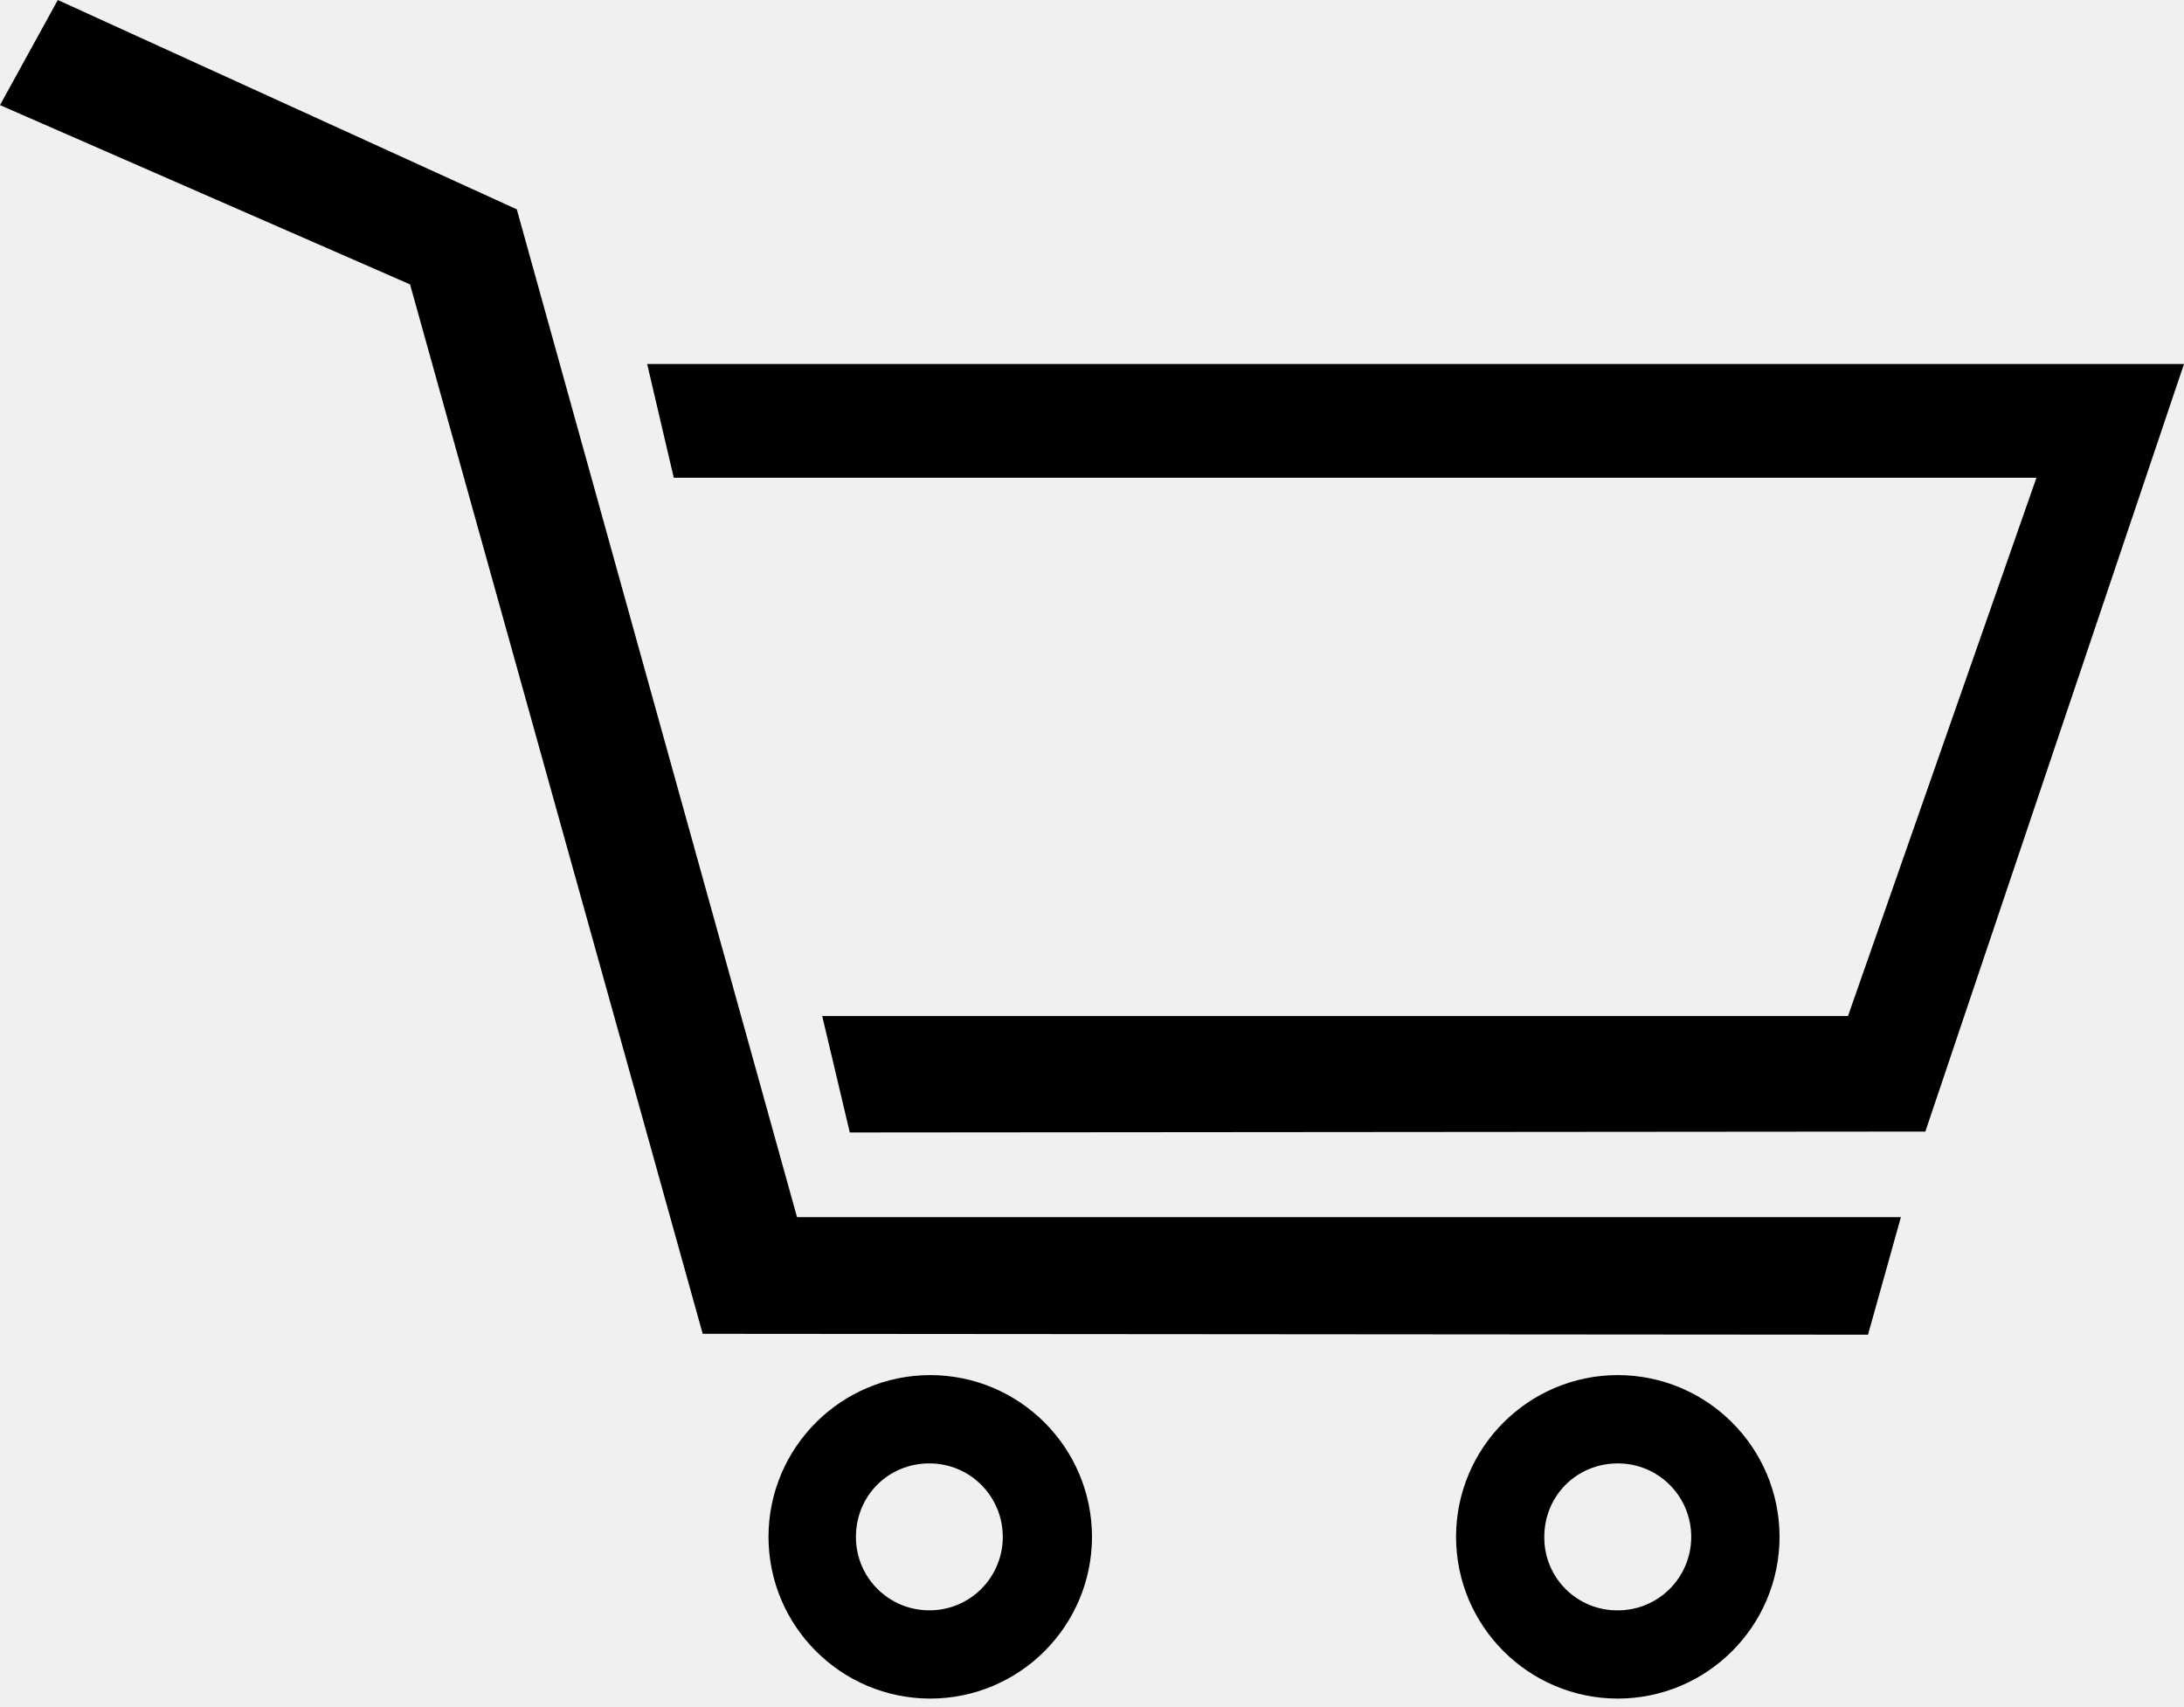
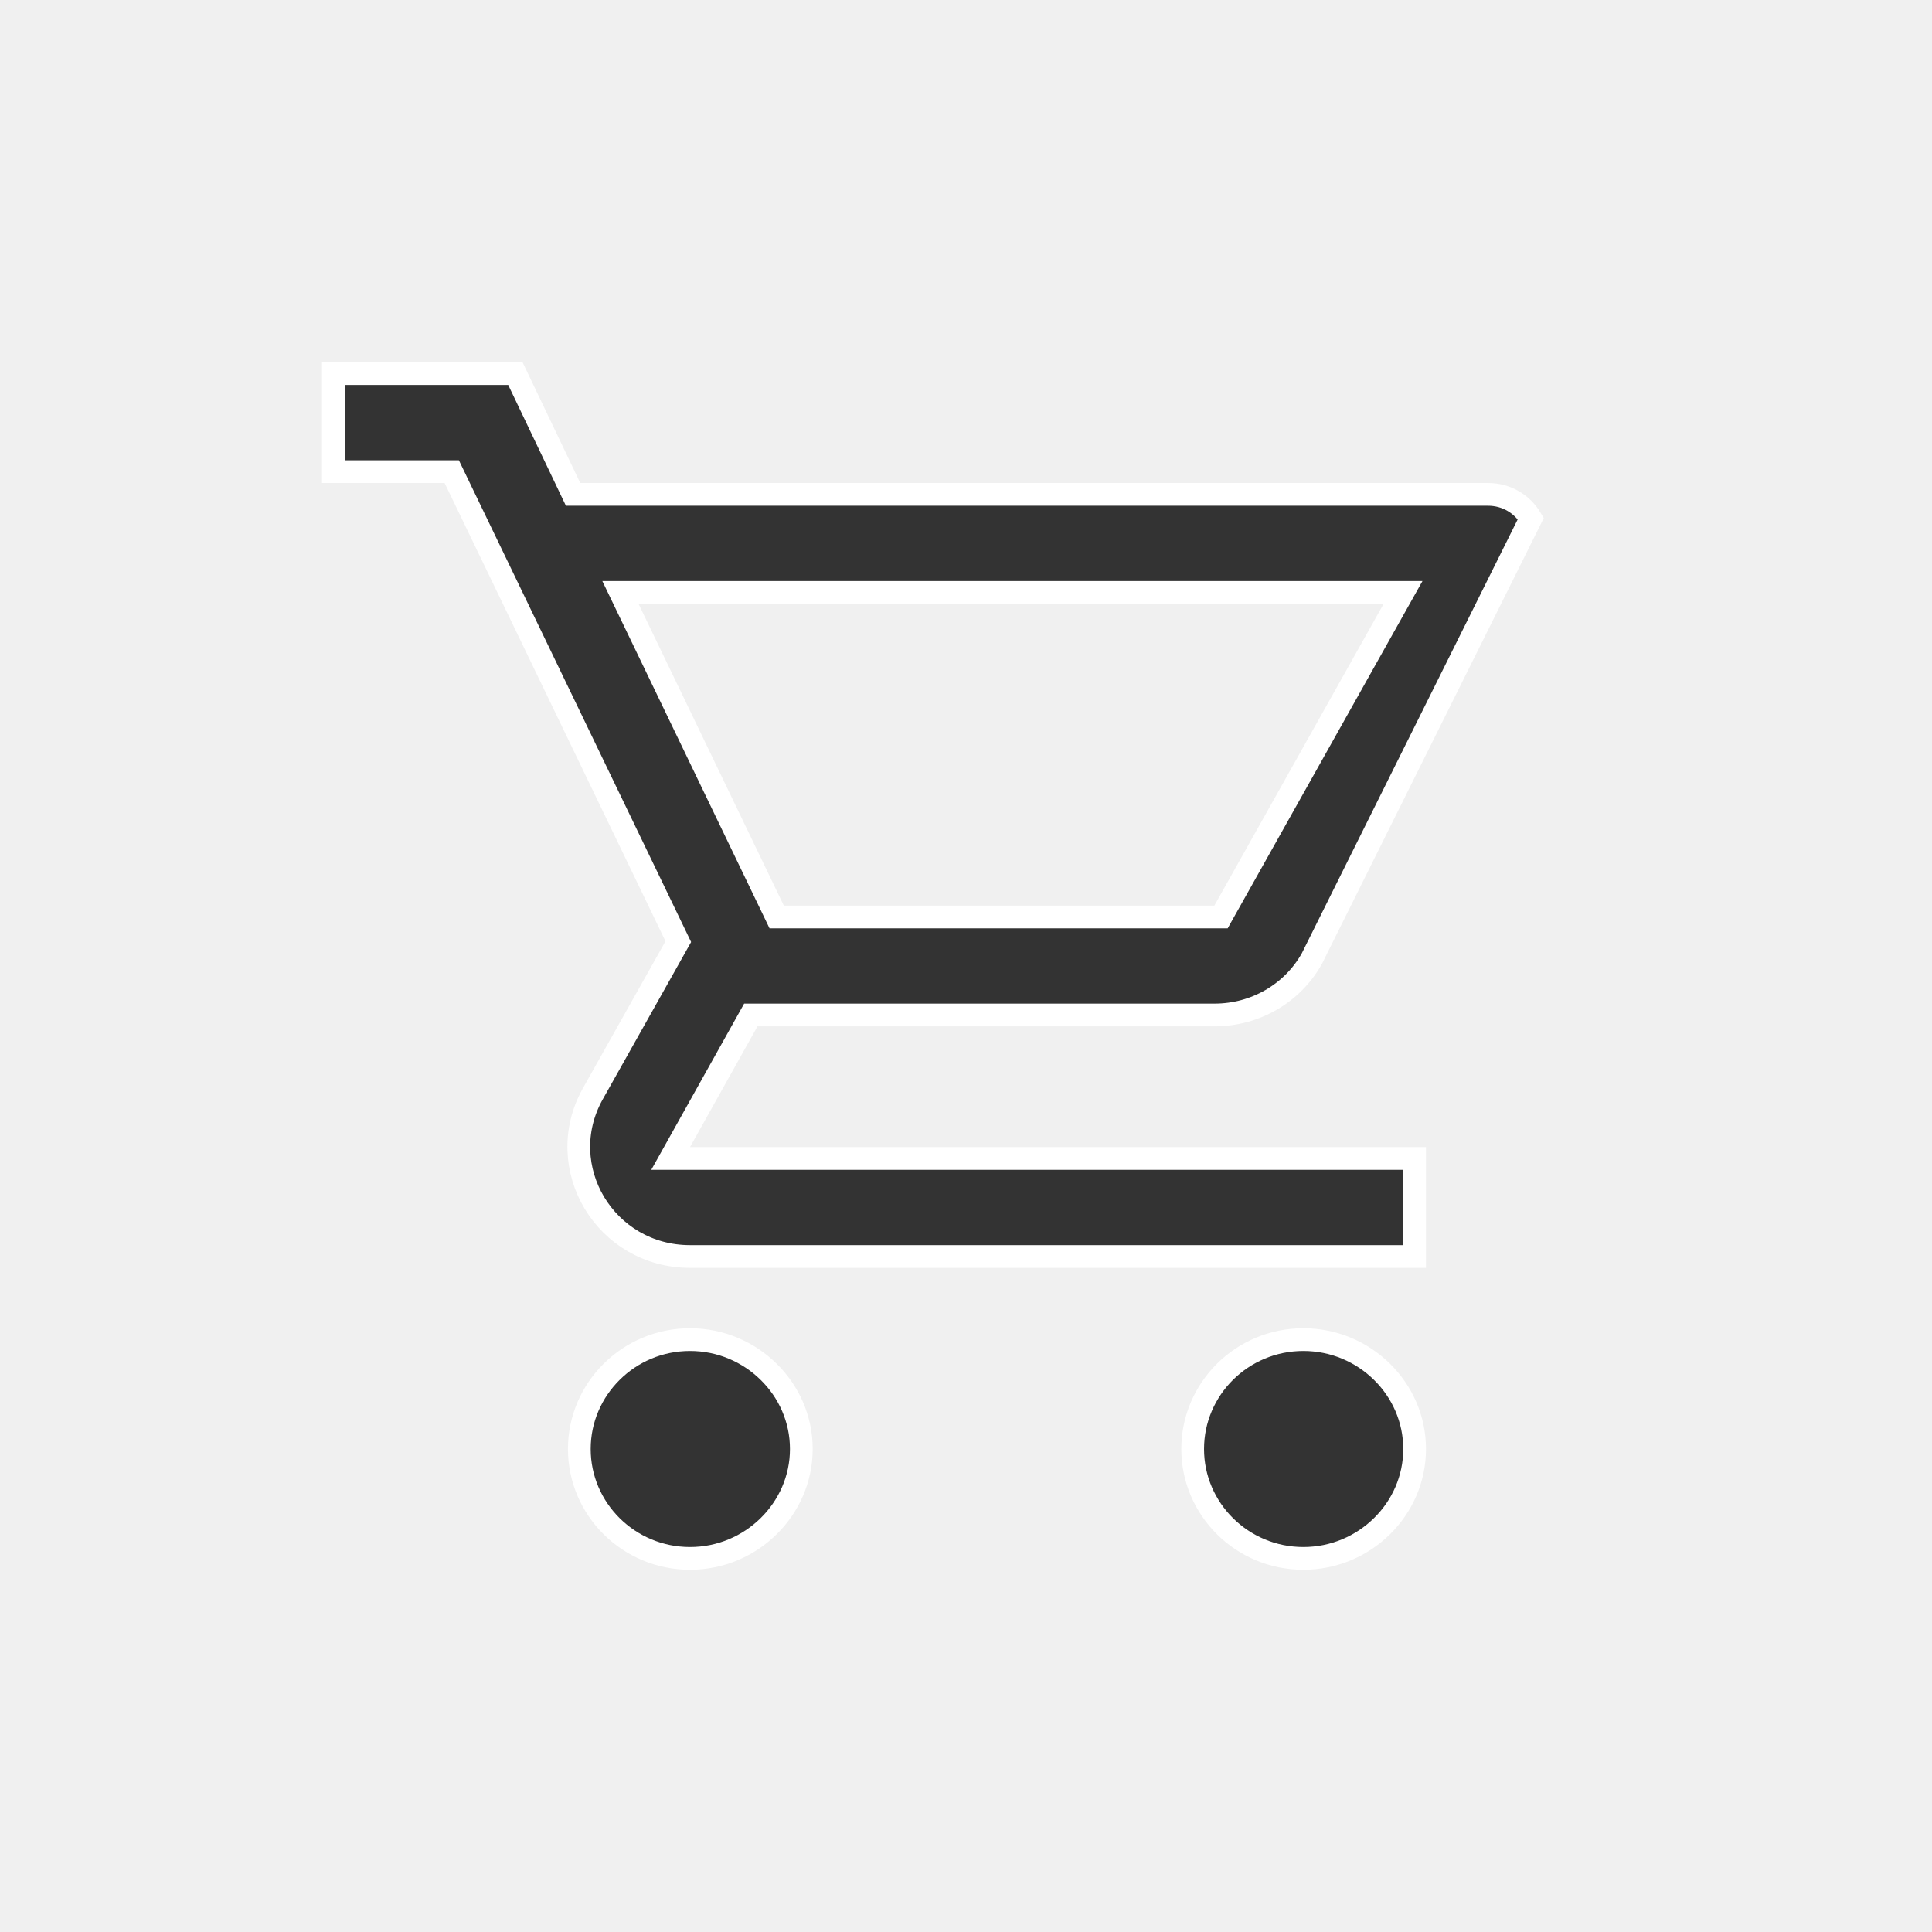
- <svg xmlns="http://www.w3.org/2000/svg" width="32" height="25" viewBox="0 0 32 25">
-   <g fill="#000" fill-rule="evenodd">
-     <path fill-rule="nonzero" d="M23.704 20.148a2.373 2.373 0 0 0-2.37 2.37 2.373 2.373 0 0 0 2.37 2.37 2.373 2.373 0 0 0 2.37-2.37 2.373 2.373 0 0 0-2.37-2.37m1.076 2.37c0 .59-.474 1.077-1.076 1.077a1.066 1.066 0 0 1-1.077-1.076c0-.603.475-1.077 1.077-1.077s1.076.487 1.076 1.077M13.63 20.148a2.373 2.373 0 0 0-2.37 2.37 2.373 2.373 0 0 0 2.37 2.37 2.373 2.373 0 0 0 2.37-2.37 2.373 2.373 0 0 0-2.37-2.37m1.063 2.37c0 .59-.474 1.077-1.076 1.077-.59 0-1.076-.474-1.076-1.076 0-.603.474-1.077 1.076-1.077.602 0 1.076.487 1.076 1.077" />
-     <path d="M12.451 16.593l-.404-1.706h15.03L29.838 7H9.872l-.39-1.667H32L28.21 16.58z" />
-     <path d="M27.37 19.556l-17.074-.013L6.008 4.167 0 1.54.847 0l6.725 3.067 4.106 14.767h16.174z" />
-   </g>
+ <svg xmlns="http://www.w3.org/2000/svg" width="34" height="34" viewBox="0 0 34 34">
+   <path fill="#333" stroke="#FFF" stroke-width=".4" d="M12.143 23.575c-.538 0-1.025.216-1.377.565-.353.349-.571.83-.571 1.36 0 .53.218 1.011.57 1.36.353.349.84.565 1.378.565.539 0 1.029-.217 1.384-.567.354-.348.575-.829.575-1.358 0-.529-.22-1.01-.575-1.358-.355-.35-.845-.567-1.384-.567zm10.794 0c-.538 0-1.025.216-1.378.565-.352.349-.57.83-.57 1.36 0 .53.218 1.011.57 1.36.353.349.84.565 1.378.565.539 0 1.029-.217 1.384-.567.354-.348.574-.829.574-1.358 0-.529-.22-1.01-.574-1.358-.355-.35-.845-.567-1.384-.567zm-13.867-17L10.085 8.7h16.1c.334 0 .607.177.755.425h0l-3.854 7.746c-.169.302-.417.552-.717.725-.293.17-.634.266-.998.266h0-8.158l-1.411 2.525h13.093v1.725H12.143c-.744 0-1.352-.392-1.684-.946-.33-.553-.387-1.268-.03-1.911h0l1.508-2.684L7.95 8.3H5.867V6.575H9.07zm15.622 3.85H10.918l2.75 5.712h7.82l3.204-5.712z" />
</svg>
